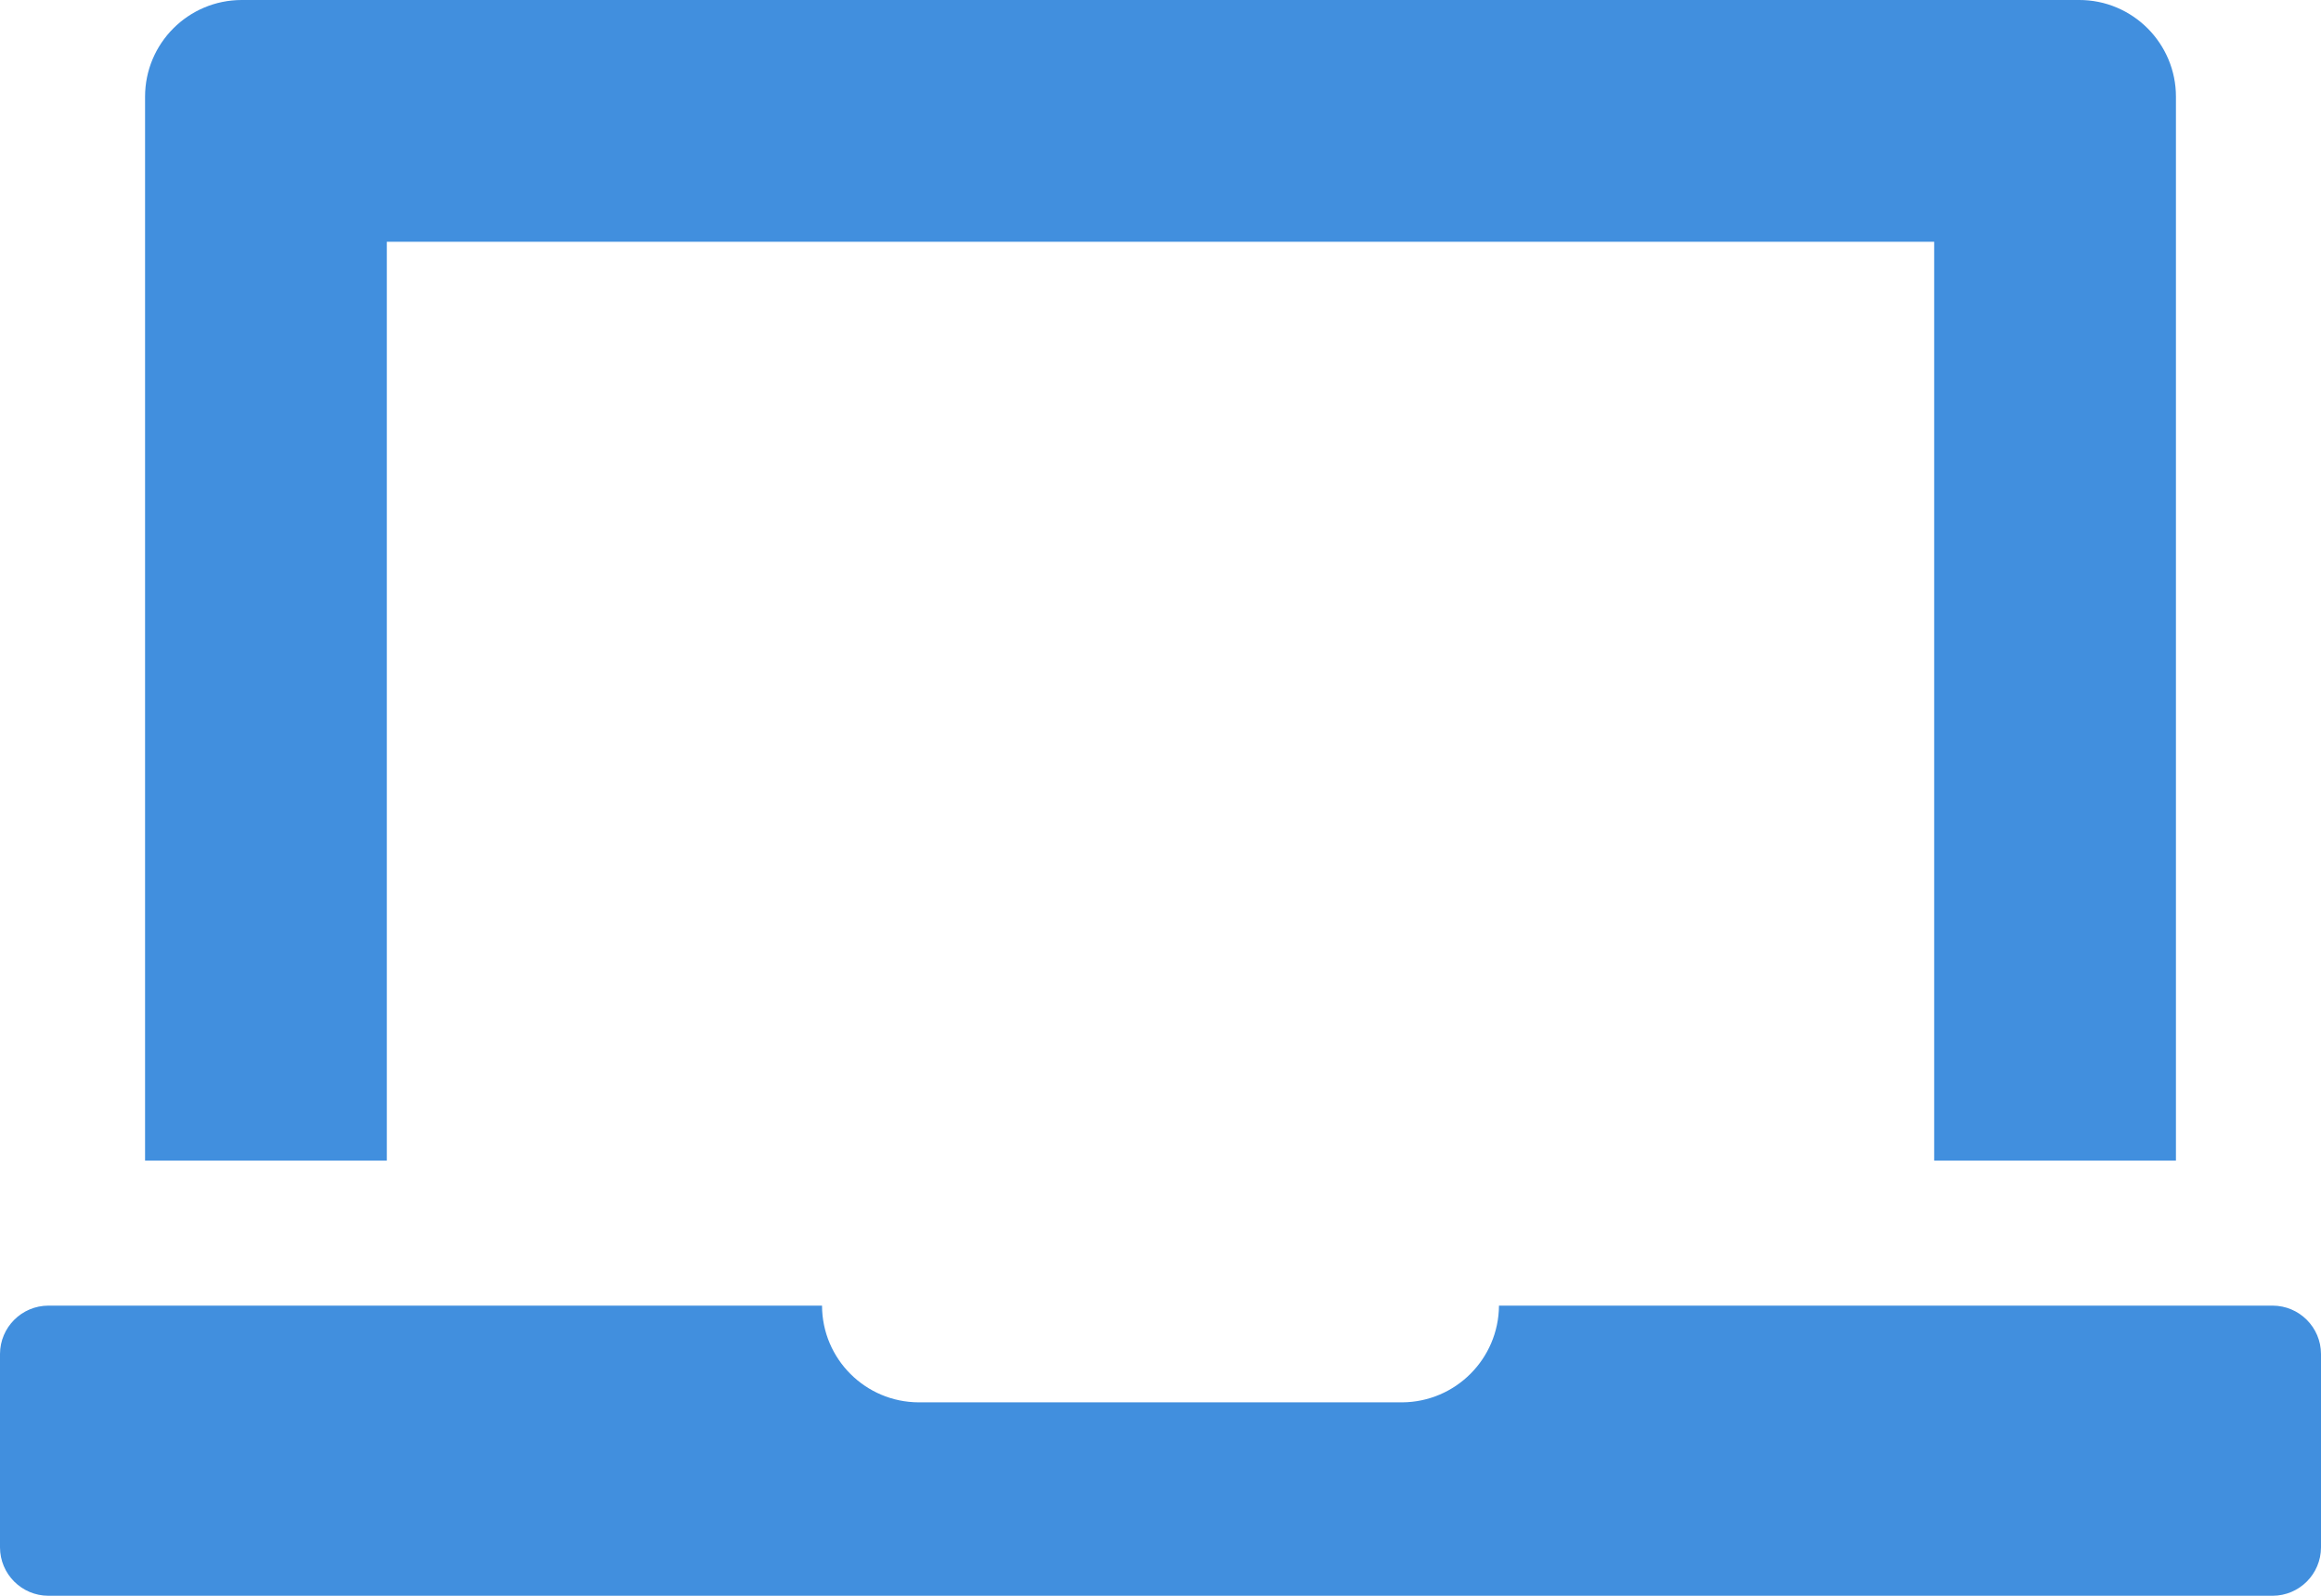
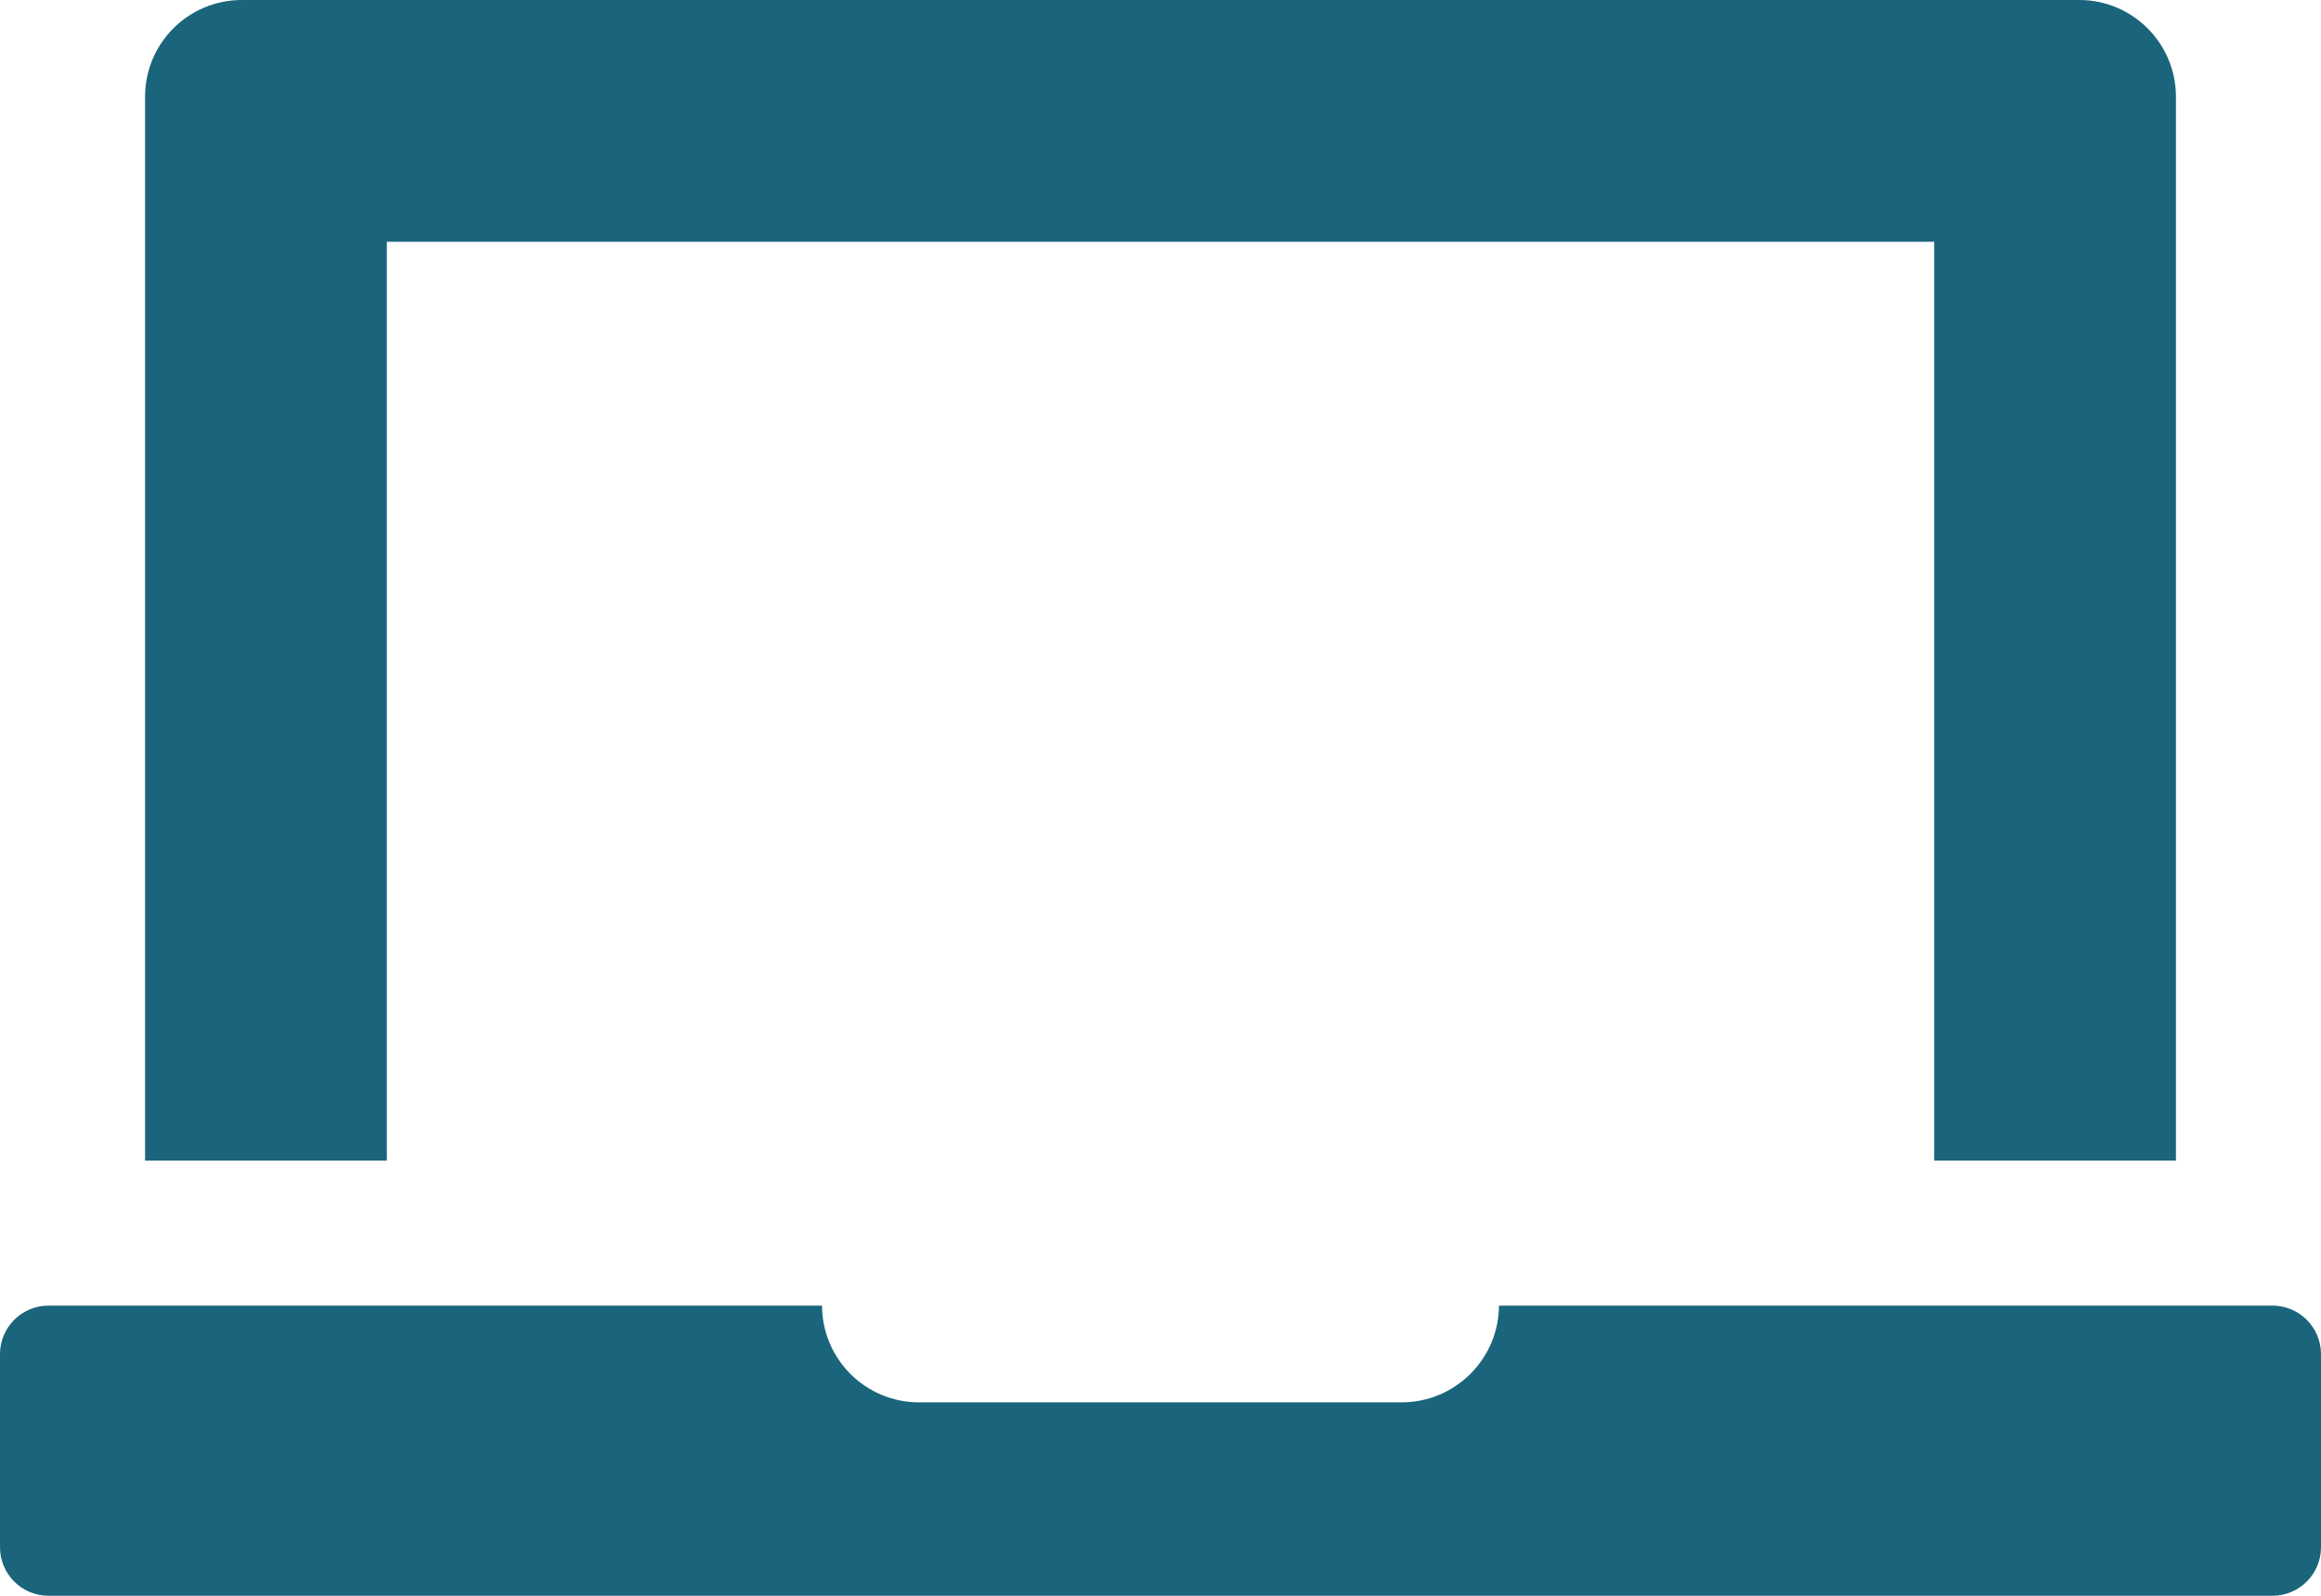
<svg xmlns="http://www.w3.org/2000/svg" viewBox="0 0 48 33">
-   <g fill="#418fde" data-name="Layer 2">
-     <path d="M47 27H31a2.014 2.014 0 0 1-2 2H19a2.006 2.006 0 0 1-2-2H1a1.003 1.003 0 0 0-1 1v4a1.003 1.003 0 0 0 1 1h46a1.003 1.003 0 0 0 1-1v-4a1.003 1.003 0 0 0-1-1zM7 24h1V5h32v19h5V2a1.982 1.982 0 0 0-.157-.777A2.008 2.008 0 0 0 43.778.157 1.985 1.985 0 0 0 43 0H5a2 2 0 0 0-2 2v22h4z" style="fill: #418fde;" />
+   <g fill="#1b657c" data-name="Layer 2">
+     <path d="M47 27H31a2.014 2.014 0 0 1-2 2H19a2.006 2.006 0 0 1-2-2H1a1.003 1.003 0 0 0-1 1v4a1.003 1.003 0 0 0 1 1h46a1.003 1.003 0 0 0 1-1v-4a1.003 1.003 0 0 0-1-1zM7 24h1V5h32v19h5V2a1.982 1.982 0 0 0-.157-.777A2.008 2.008 0 0 0 43.778.157 1.985 1.985 0 0 0 43 0H5a2 2 0 0 0-2 2v22h4z" style="fill: #1b657c;" />
  </g>
</svg>
